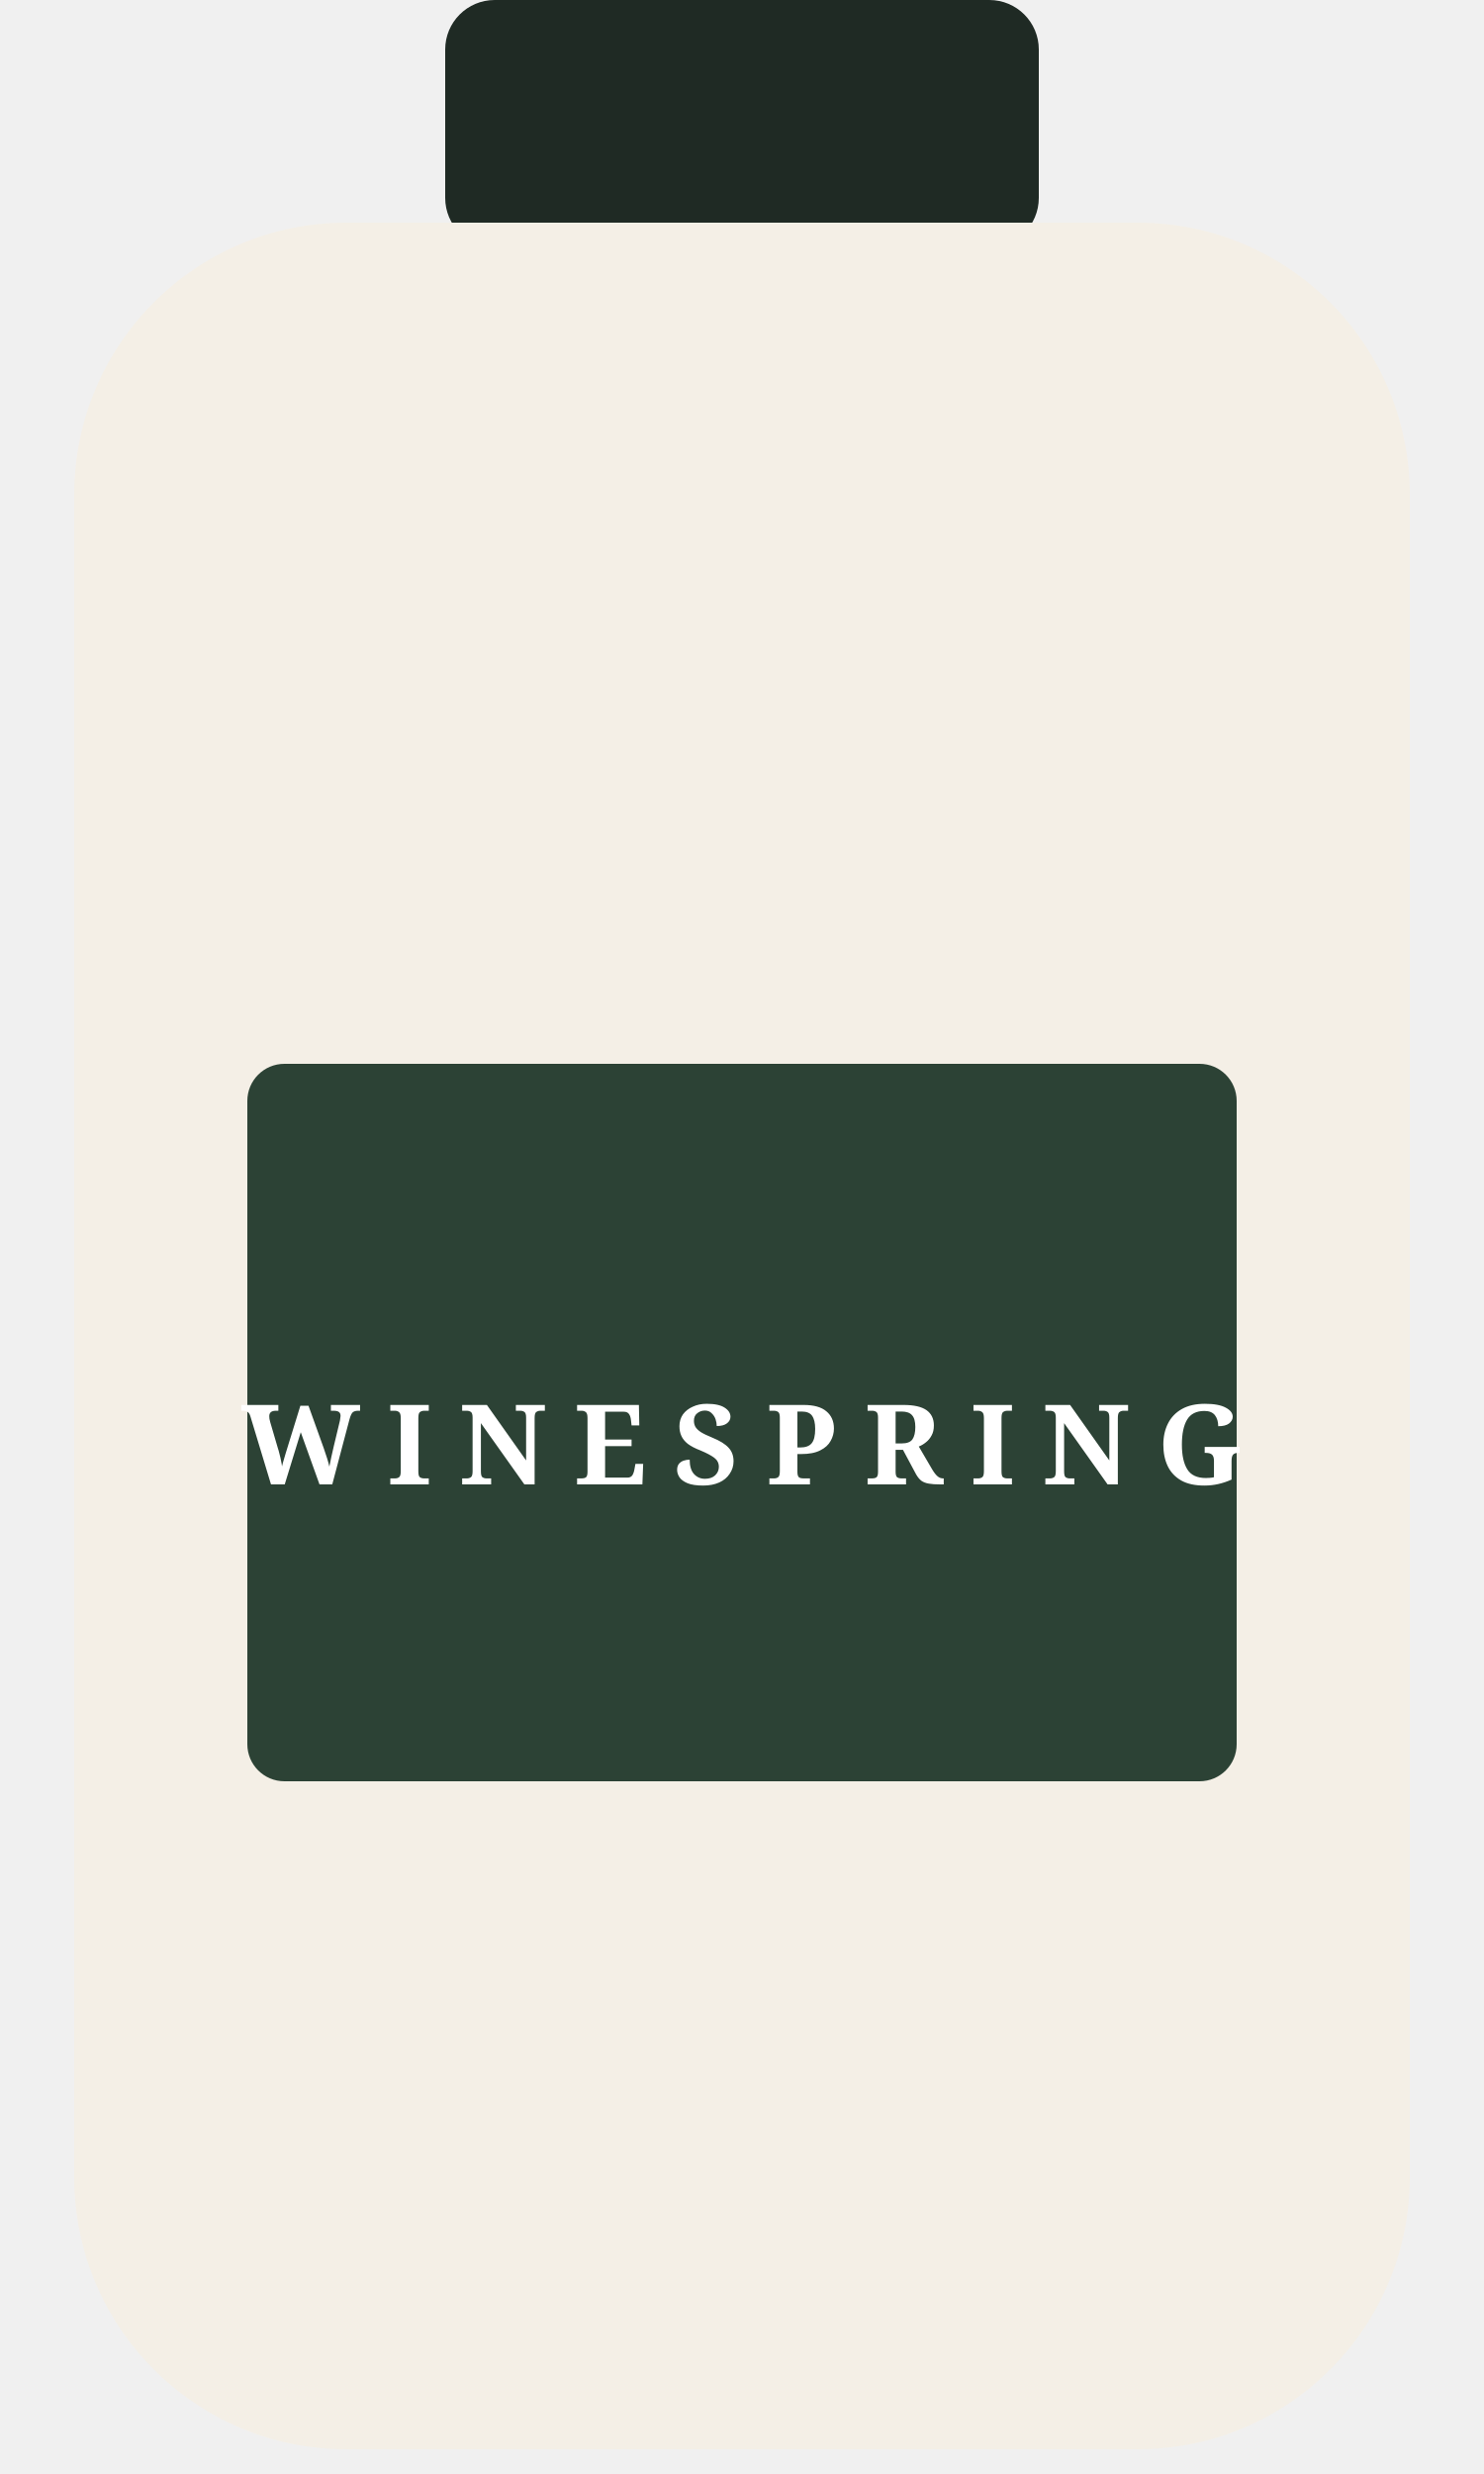
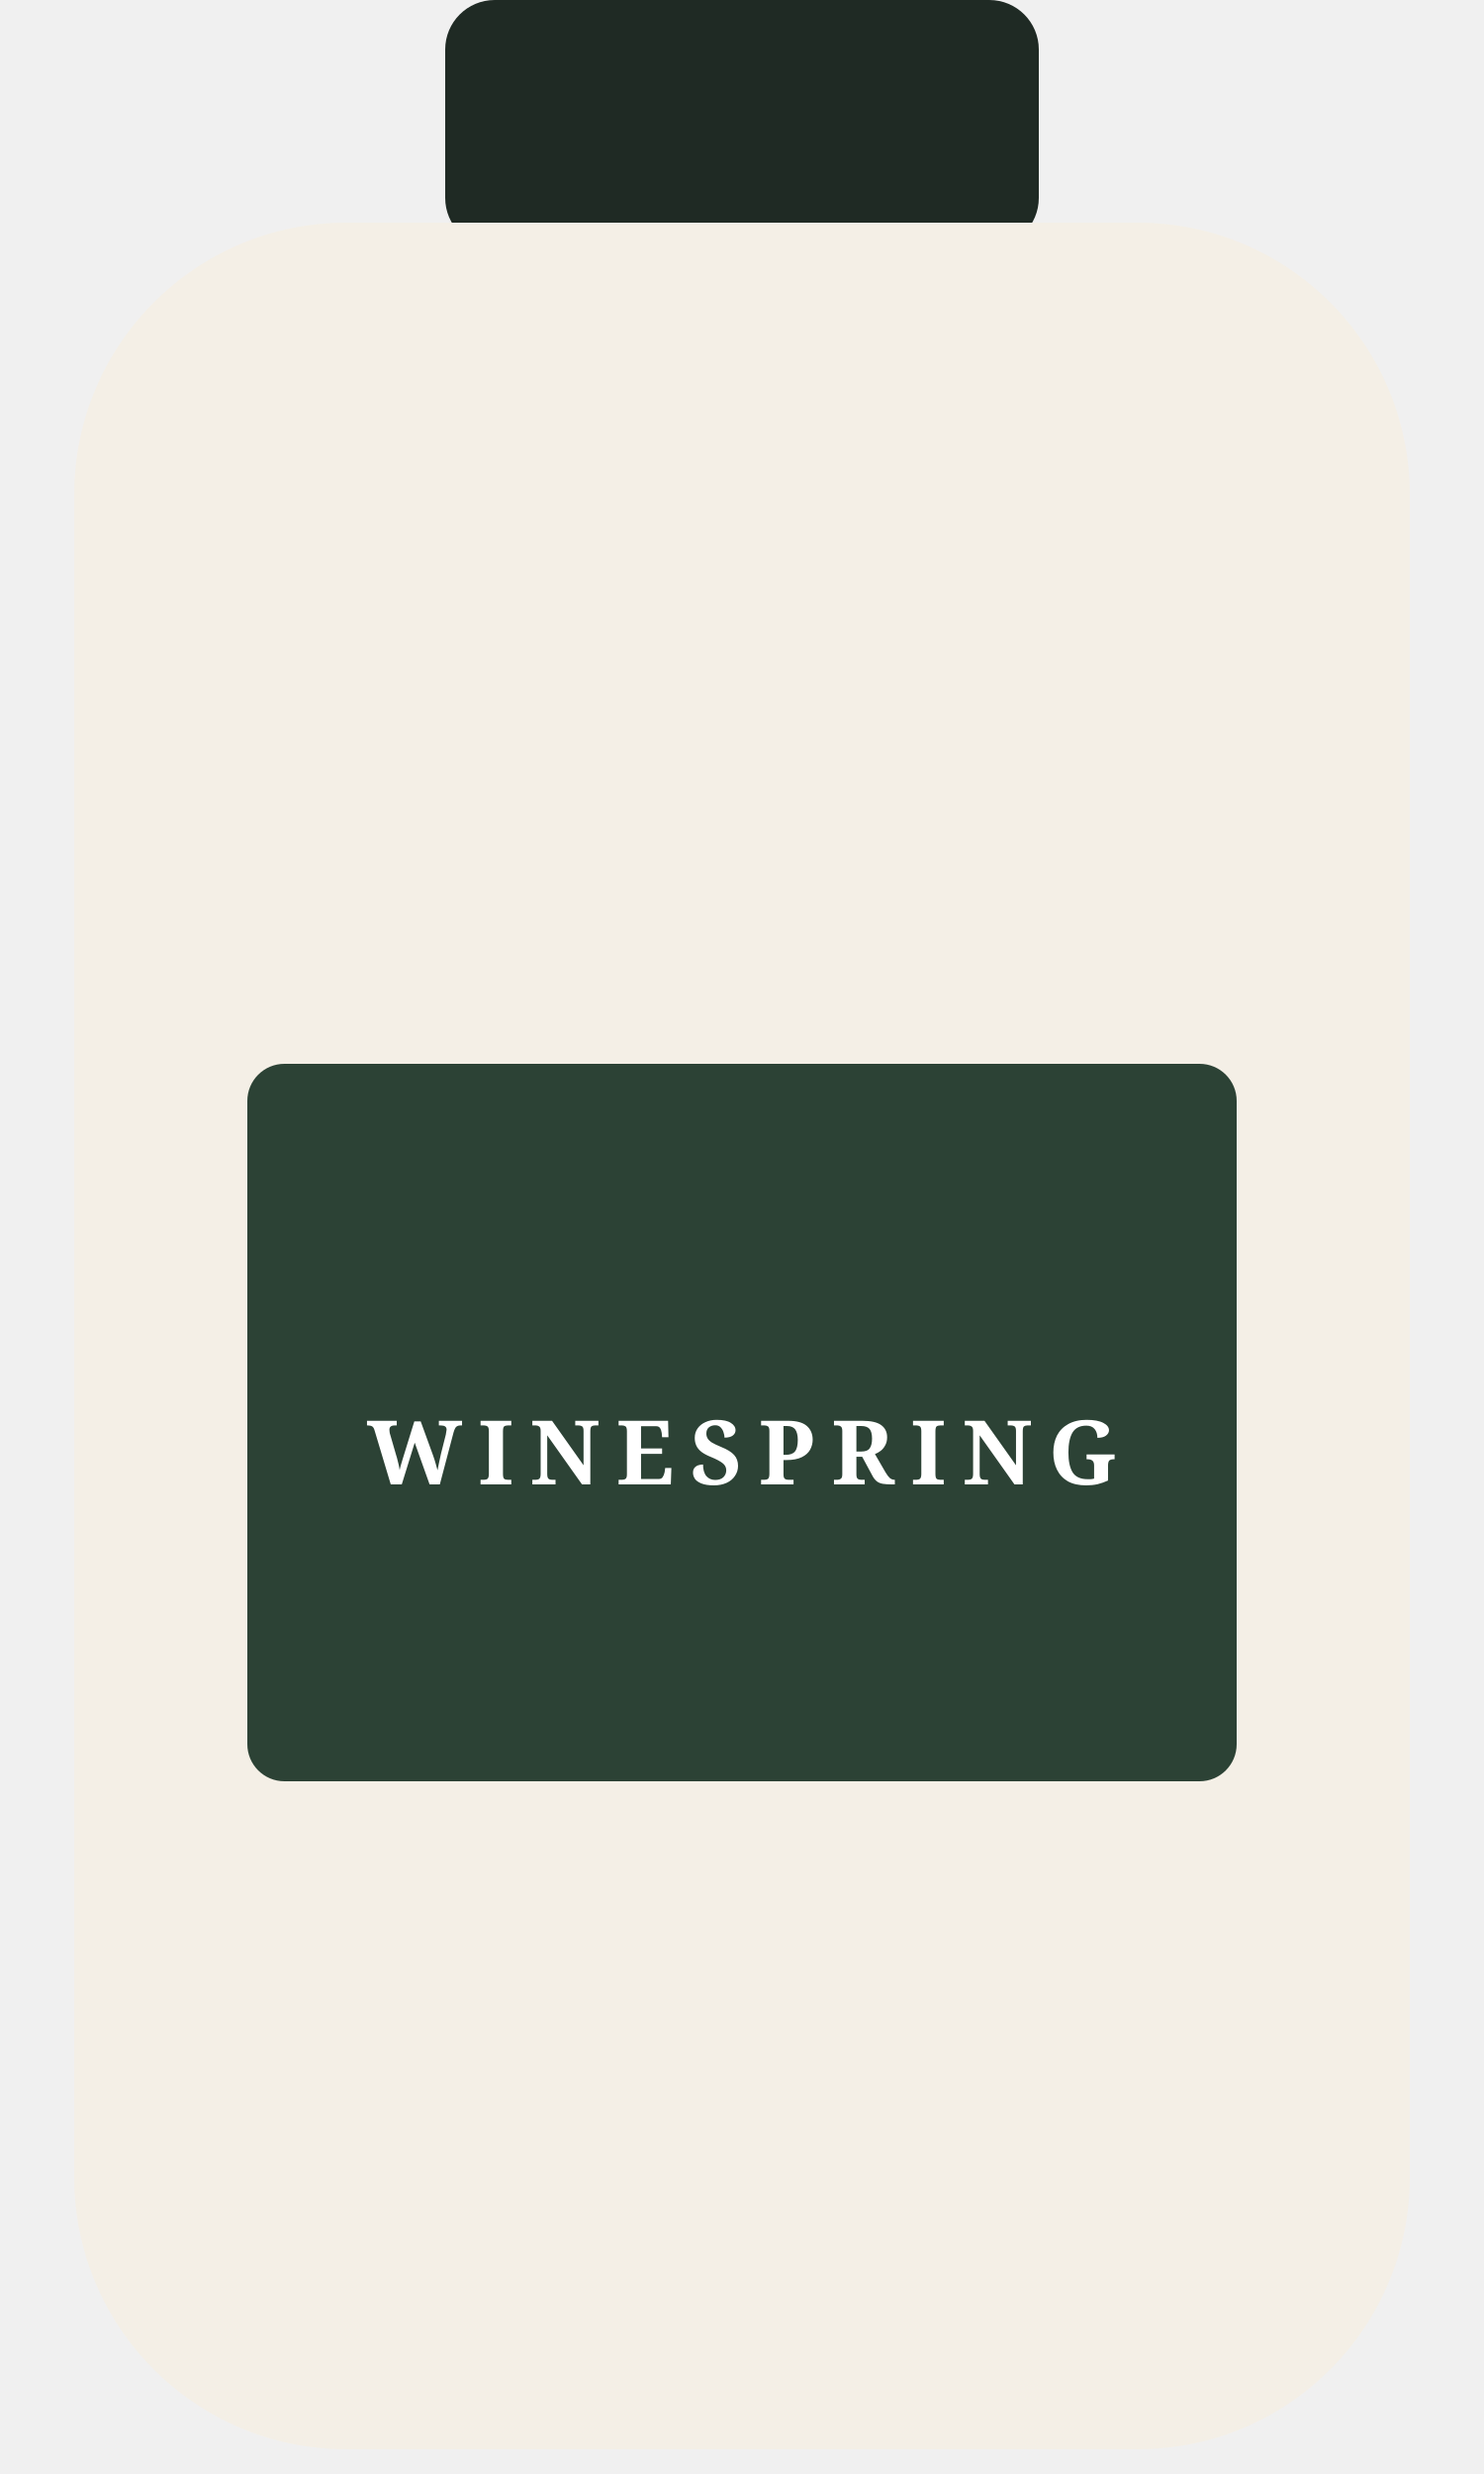
<svg xmlns="http://www.w3.org/2000/svg" viewBox="0 0 120 200" role="img" aria-hidden="true">
  <rect x="36" y="0" width="48" height="20" rx="4" fill="#1F2A24" />
  <rect x="6" y="18" width="108" height="180" rx="22" fill="#F4EFE6" />
  <rect x="20" y="86" width="80" height="58" rx="3" fill="#2C4235" />
-   <text x="60" y="120" text-anchor="middle" font-family="Georgia, serif" font-size="9" font-weight="600" letter-spacing="2.2" fill="#FFFFFF">WINESPRING</text>
+   <text x="60" y="120" text-anchor="middle" font-family="Georgia, serif" font-size="7.2" font-weight="600" letter-spacing="1.3" fill="#FFFFFF">WINESPRING</text>
</svg>
